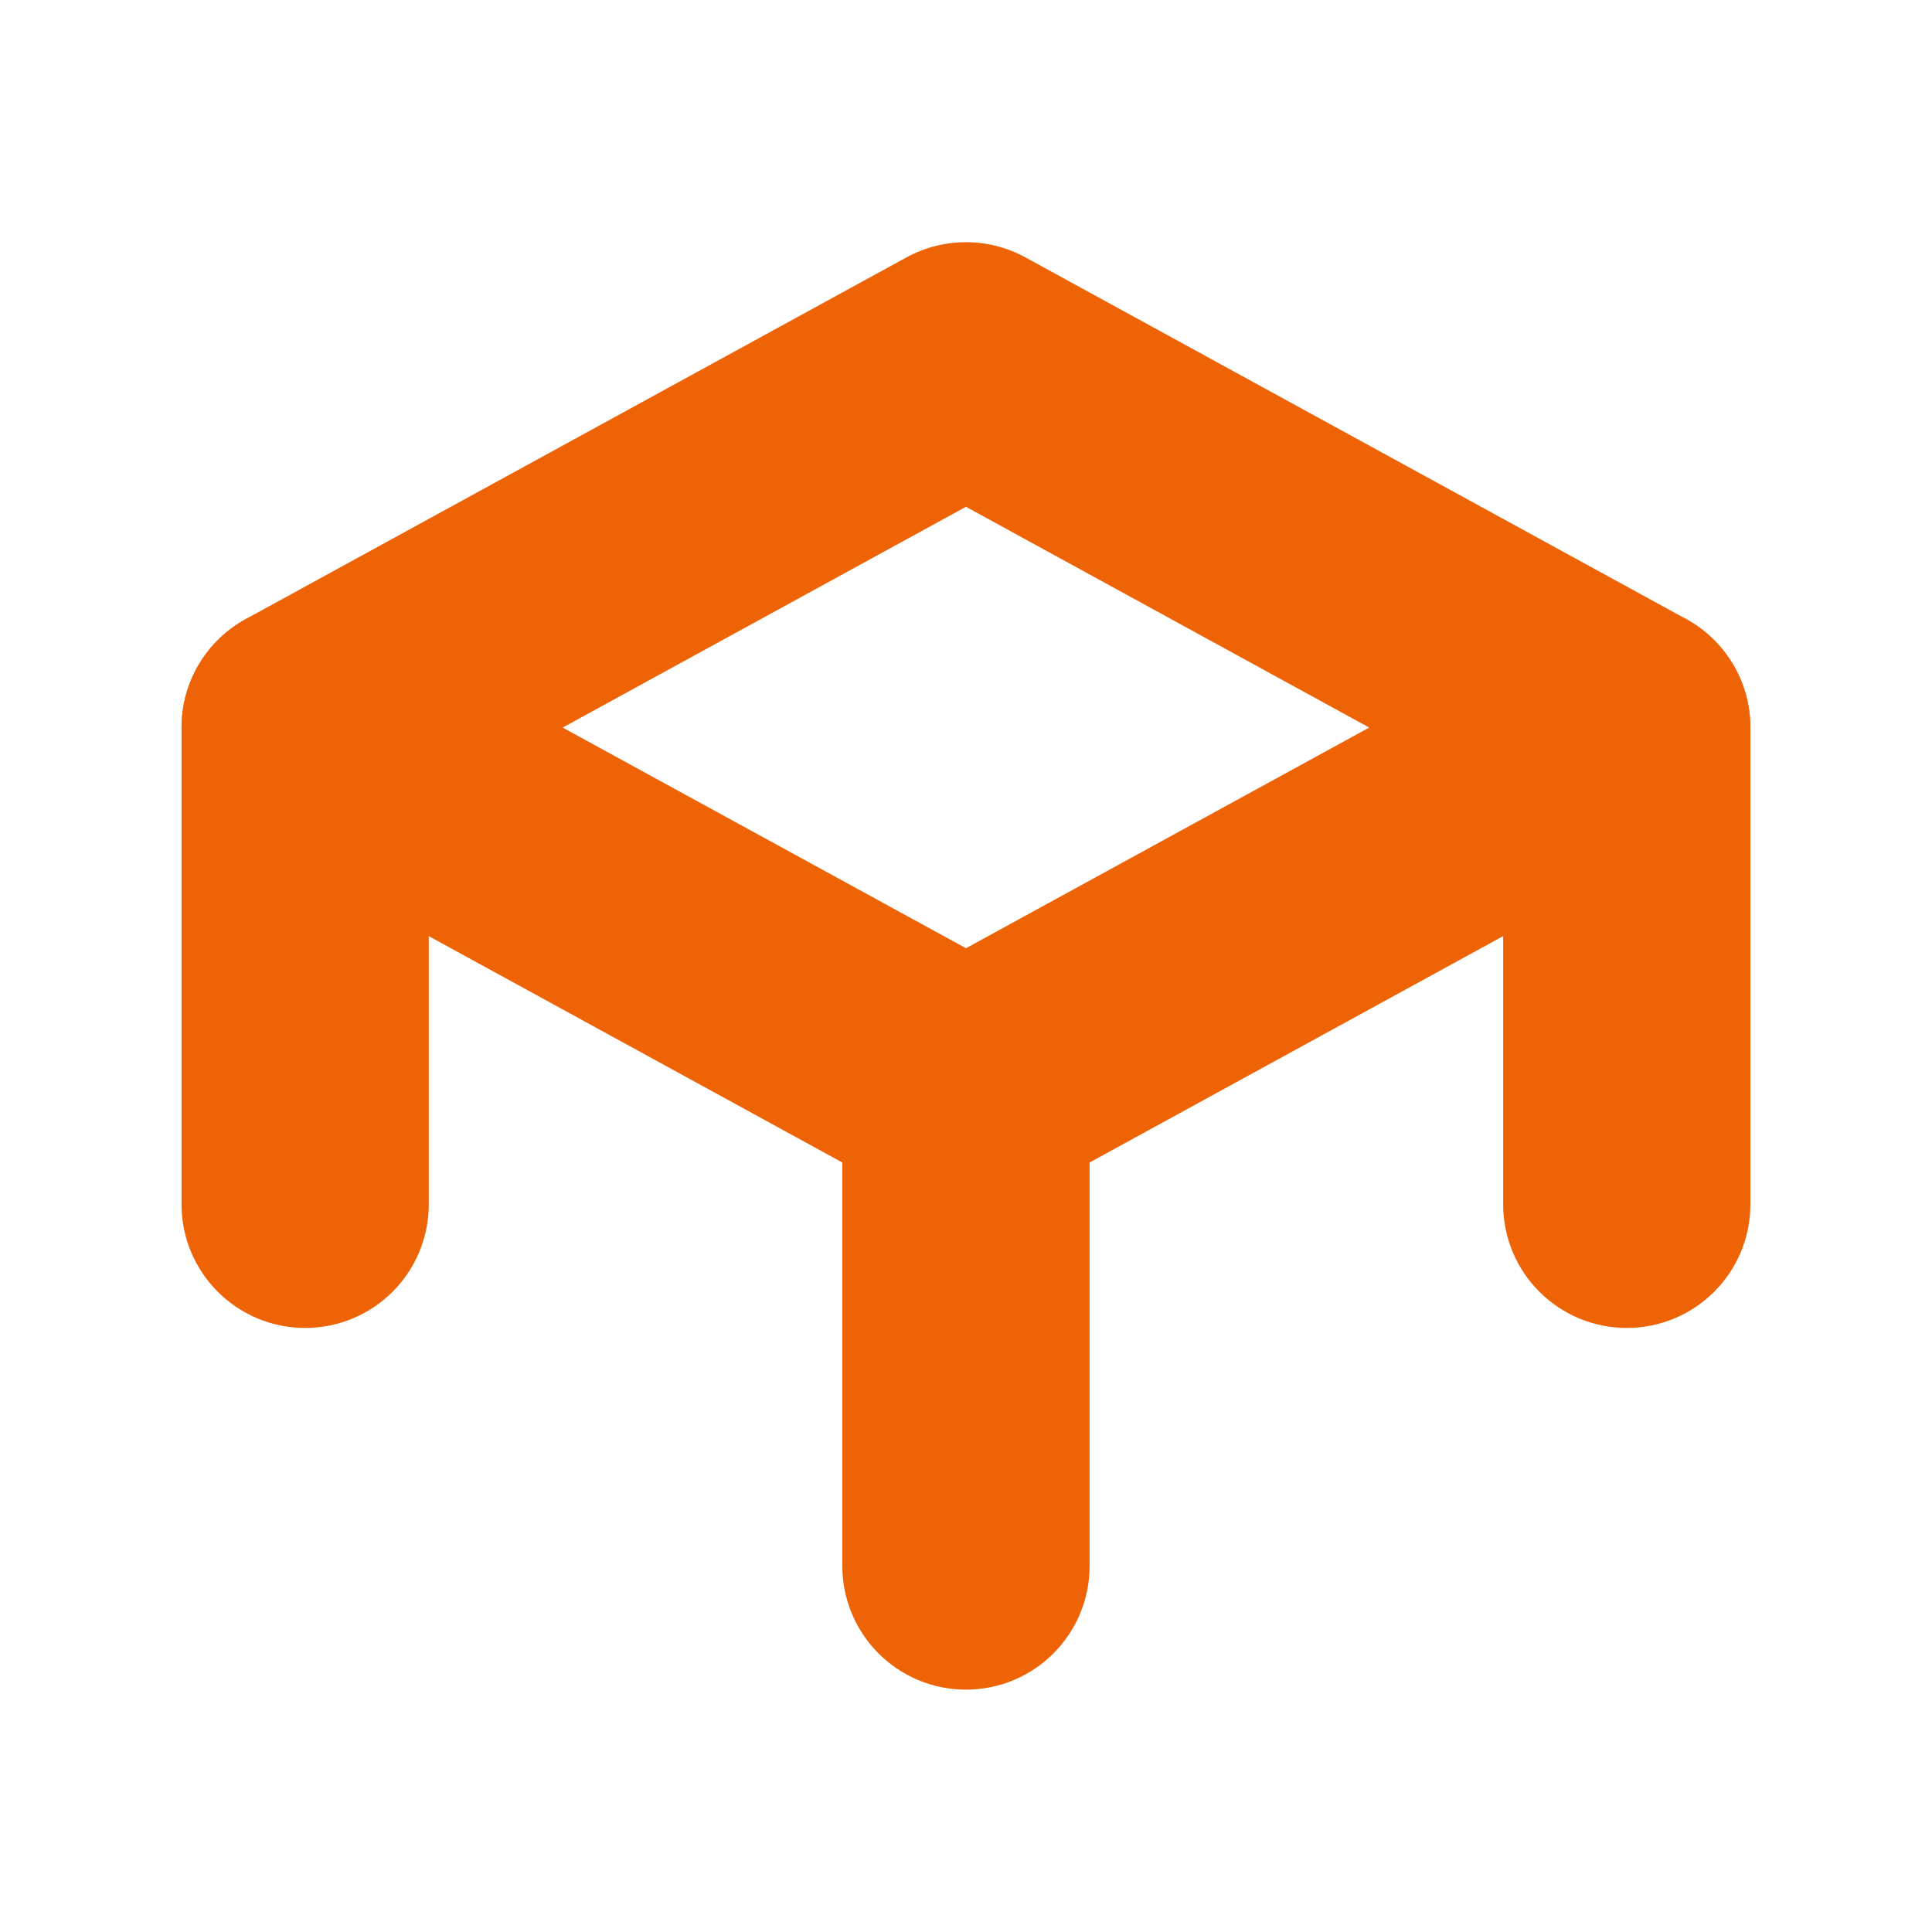
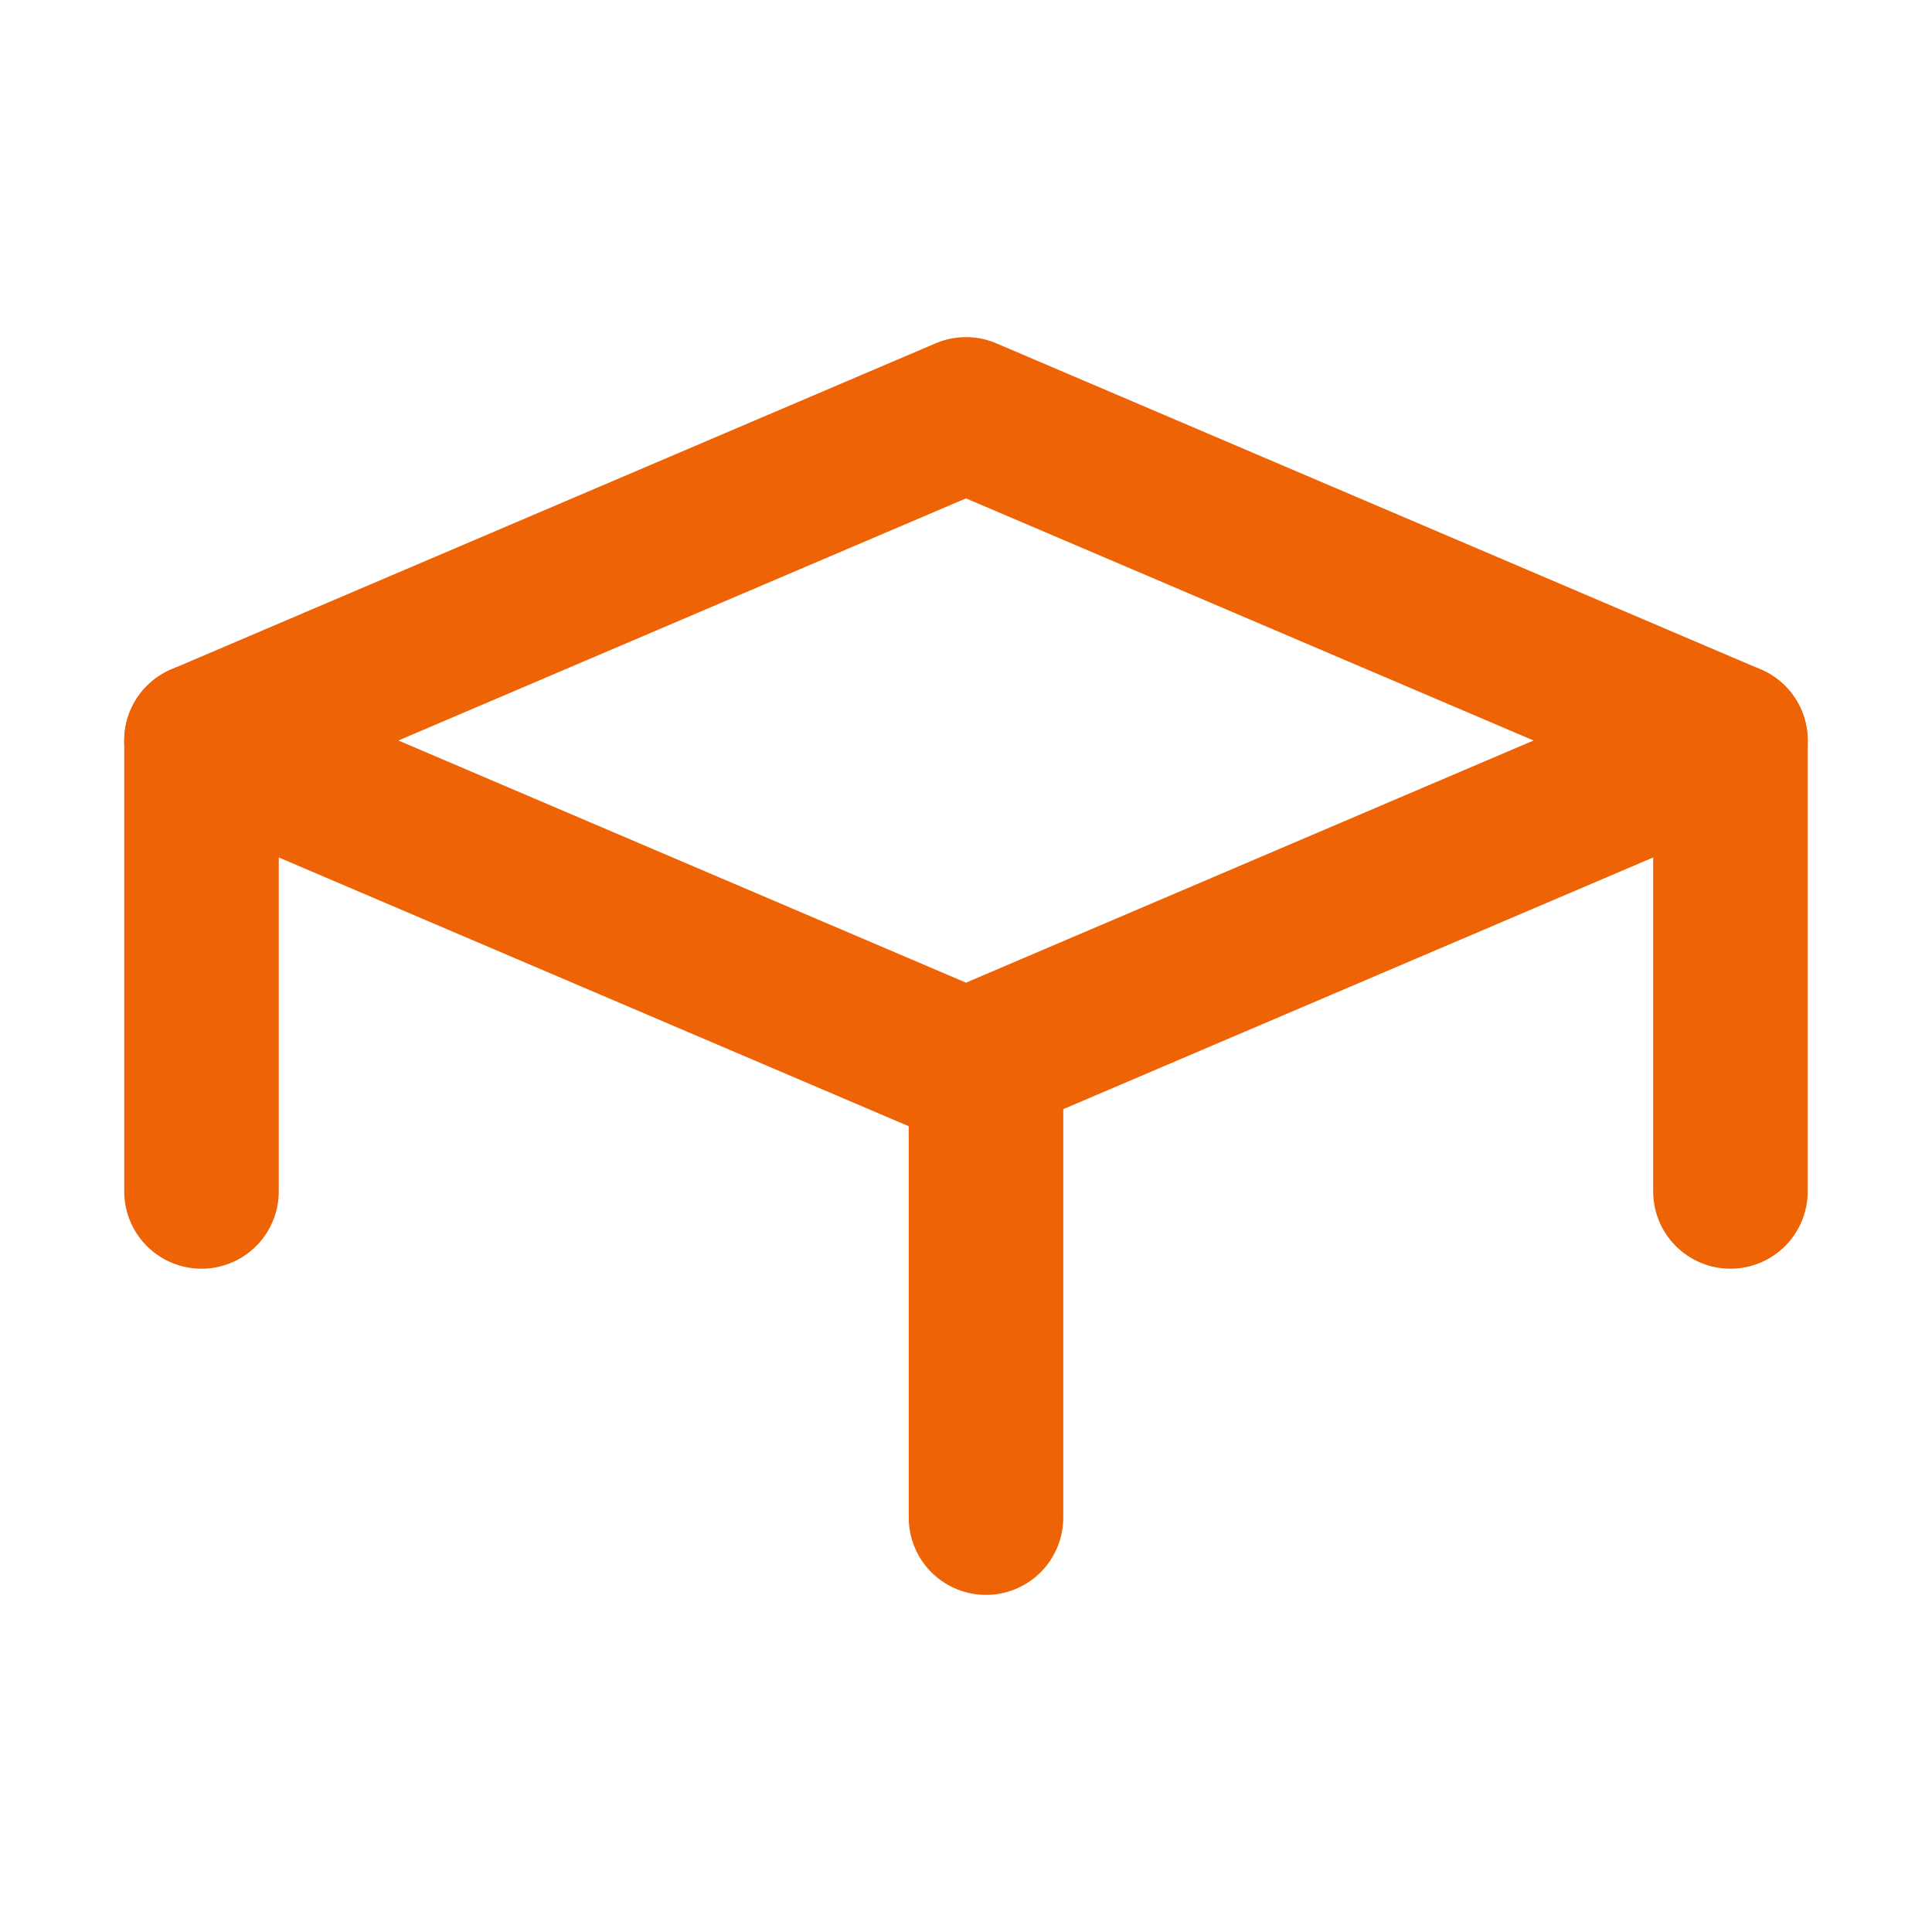
<svg xmlns="http://www.w3.org/2000/svg" version="1.1" id="Layer_1" x="0px" y="0px" width="31.256px" height="31.257px" viewBox="0 0 31.256 31.257" enable-background="new 0 0 31.256 31.257" xml:space="preserve">
  <g>
-     <g>
-       <path fill="#ED6306" d="M15.628,19.621c-0.331,0-0.661-0.082-0.96-0.244L3.977,13.525c-0.641-0.352-1.04-1.023-1.04-1.754    s0.398-1.404,1.04-1.756l10.69-5.852c0.599-0.326,1.322-0.326,1.921,0l10.691,5.852c0.641,0.352,1.039,1.025,1.039,1.756    s-0.398,1.402-1.04,1.754l-10.69,5.852C16.29,19.539,15.958,19.621,15.628,19.621z M9.103,11.771l6.525,3.57l6.524-3.57    l-6.524-3.572L9.103,11.771z" />
-     </g>
-     <g>
-       <path fill="#ED6306" d="M15.628,27.336c-1.104,0-2-0.895-2-2v-7.715c0-1.104,0.896-2,2-2s2,0.896,2,2v7.715    C17.628,26.441,16.733,27.336,15.628,27.336z" />
-     </g>
-     <g>
-       <path fill="#ED6306" d="M26.319,21.484c-1.104,0-2-0.895-2-2v-7.713c0-1.105,0.896-2,2-2s2,0.895,2,2v7.713    C28.319,20.59,27.423,21.484,26.319,21.484z" />
-     </g>
-     <g>
-       <path fill="#ED6306" d="M4.937,21.484c-1.104,0-2-0.895-2-2v-7.713c0-1.105,0.896-2,2-2s2,0.895,2,2v7.713    C6.937,20.59,6.042,21.484,4.937,21.484z" />
-     </g>
+     <polygon fill="none" stroke="#ED6306" stroke-width="2.5" stroke-linecap="round" stroke-linejoin="round" stroke-miterlimit="10" points="   15.628,17.257 3.26,11.98 15.628,6.704 27.996,11.98  " />
+     <line fill="none" stroke="#ED6306" stroke-width="2.5" stroke-linecap="round" stroke-linejoin="round" stroke-miterlimit="10" x1="3.26" y1="19.276" x2="3.26" y2="11.98" />
+     <line fill="none" stroke="#ED6306" stroke-width="2.5" stroke-linecap="round" stroke-linejoin="round" stroke-miterlimit="10" x1="15.952" y1="24.553" x2="15.952" y2="17.257" />
+     <line fill="none" stroke="#ED6306" stroke-width="2.5" stroke-linecap="round" stroke-linejoin="round" stroke-miterlimit="10" x1="27.996" y1="19.276" x2="27.996" y2="11.98" />
  </g>
</svg>
